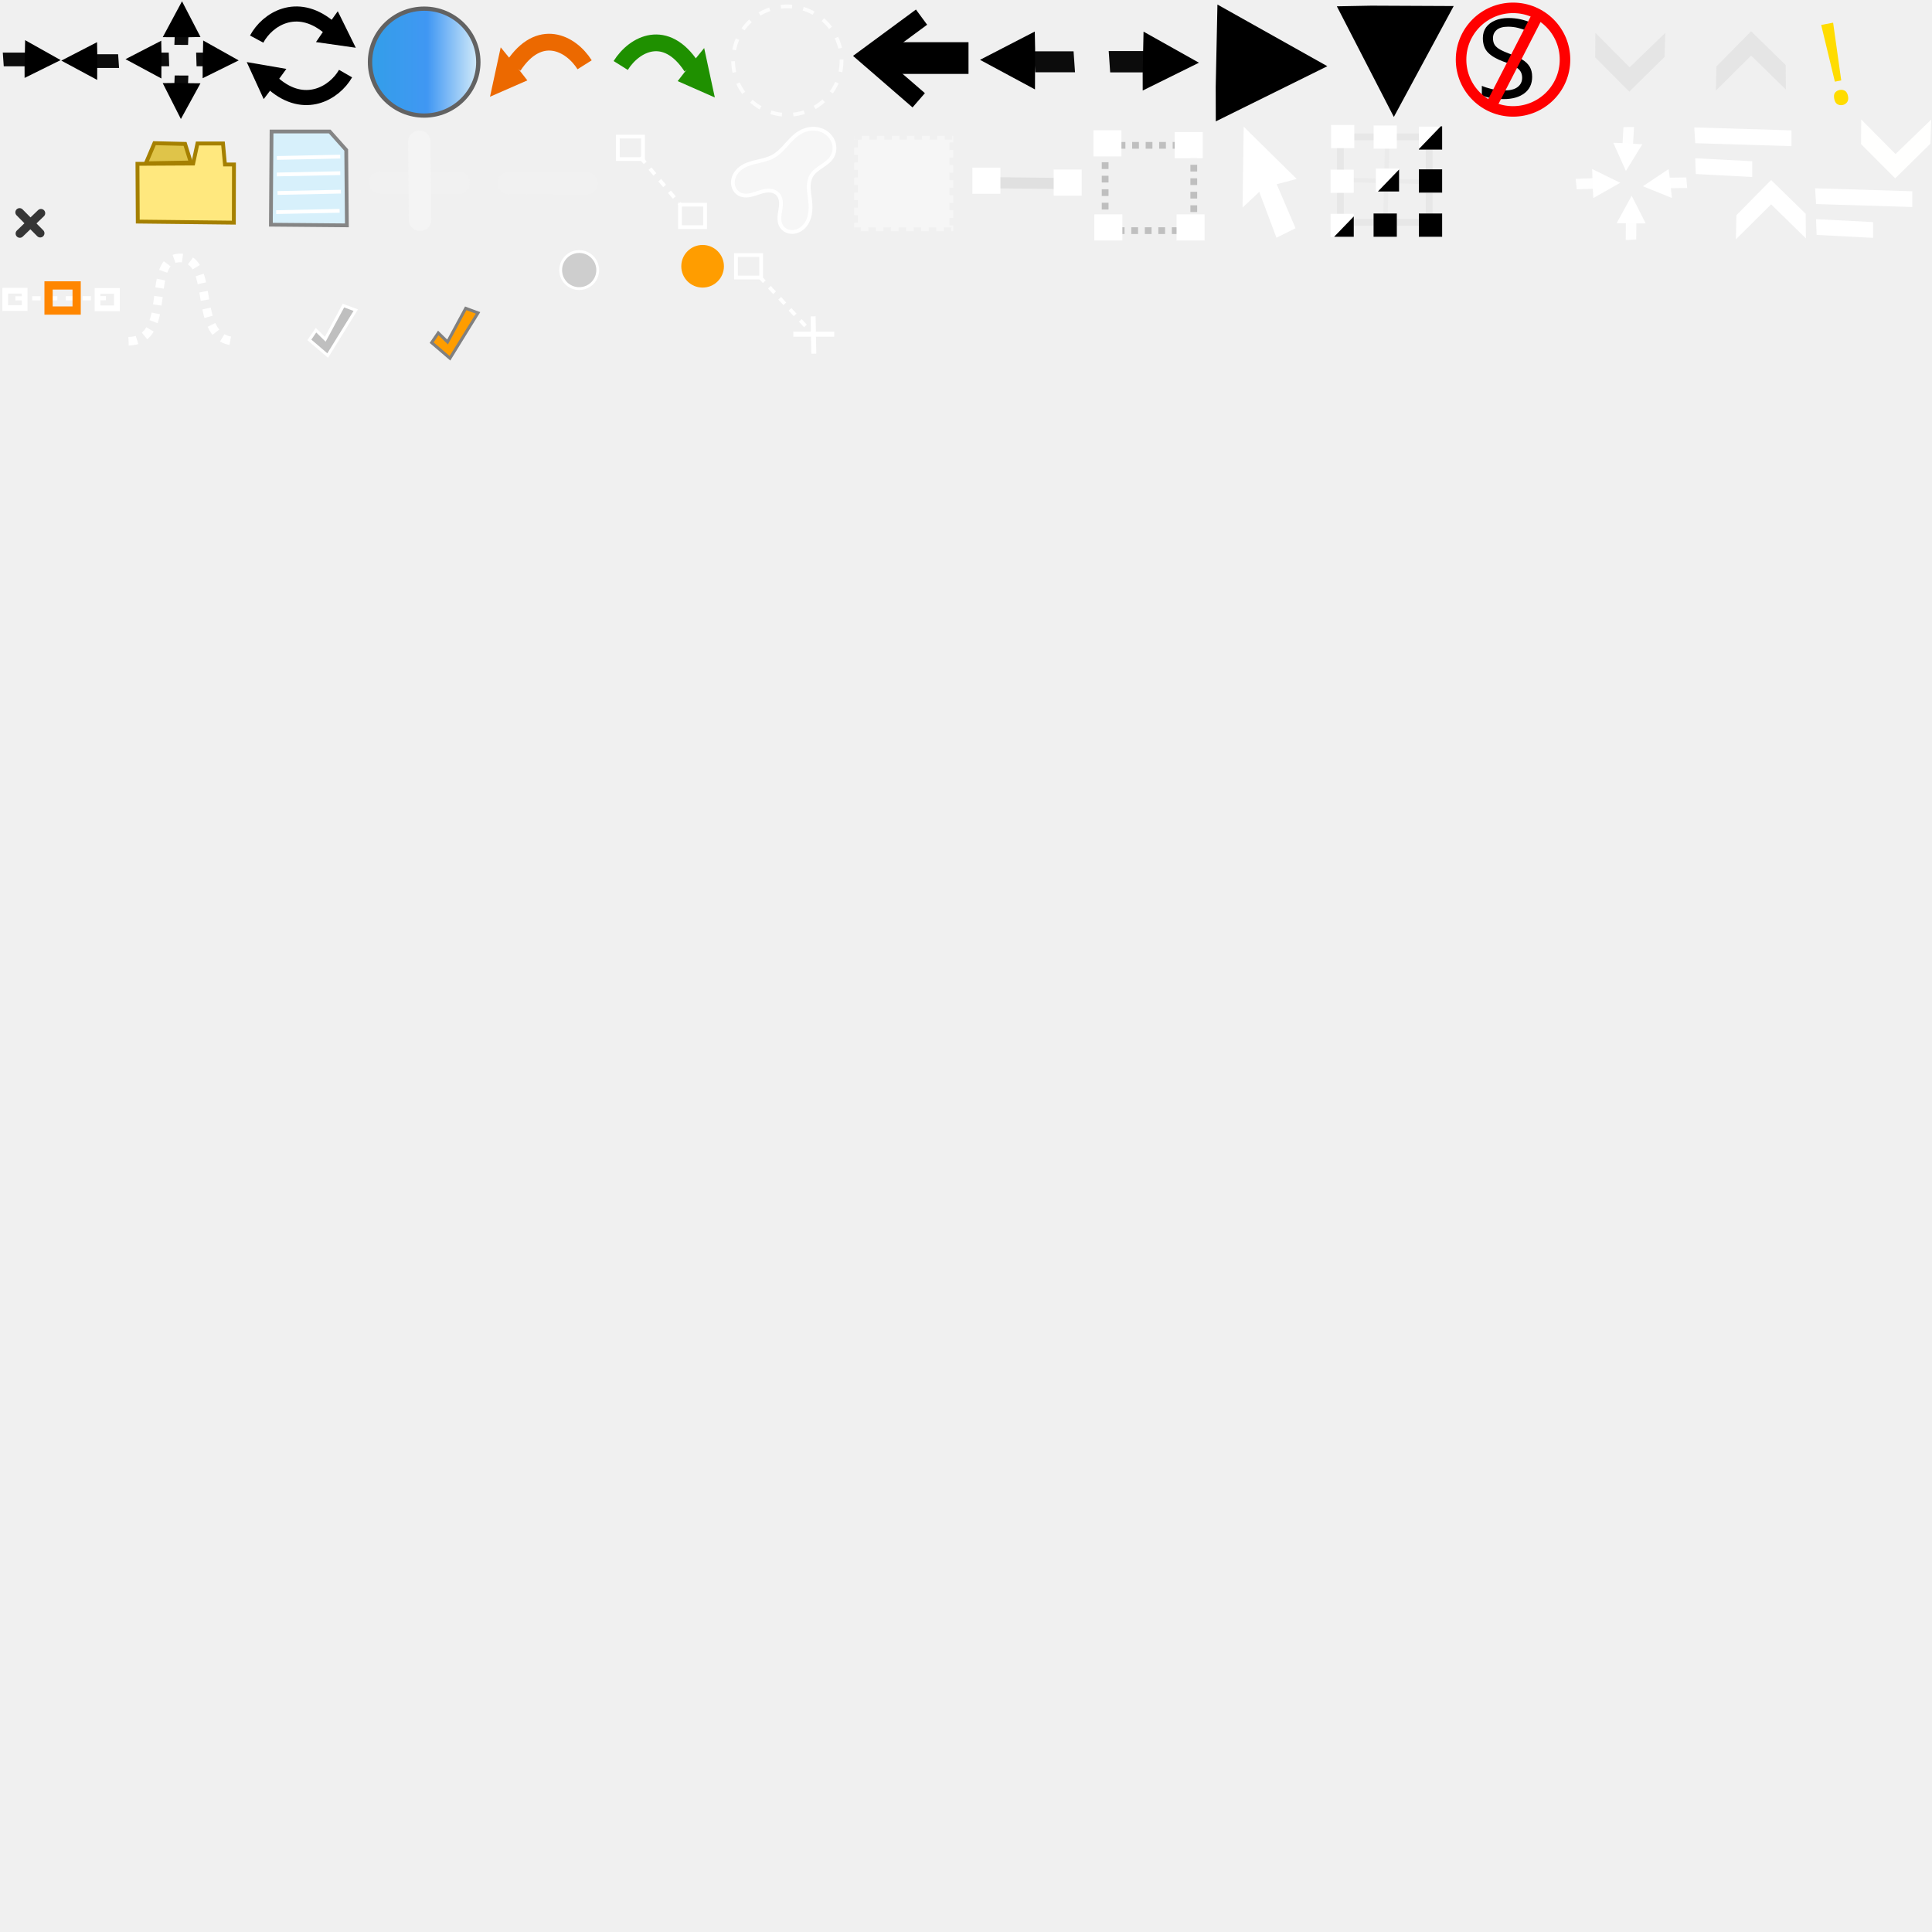
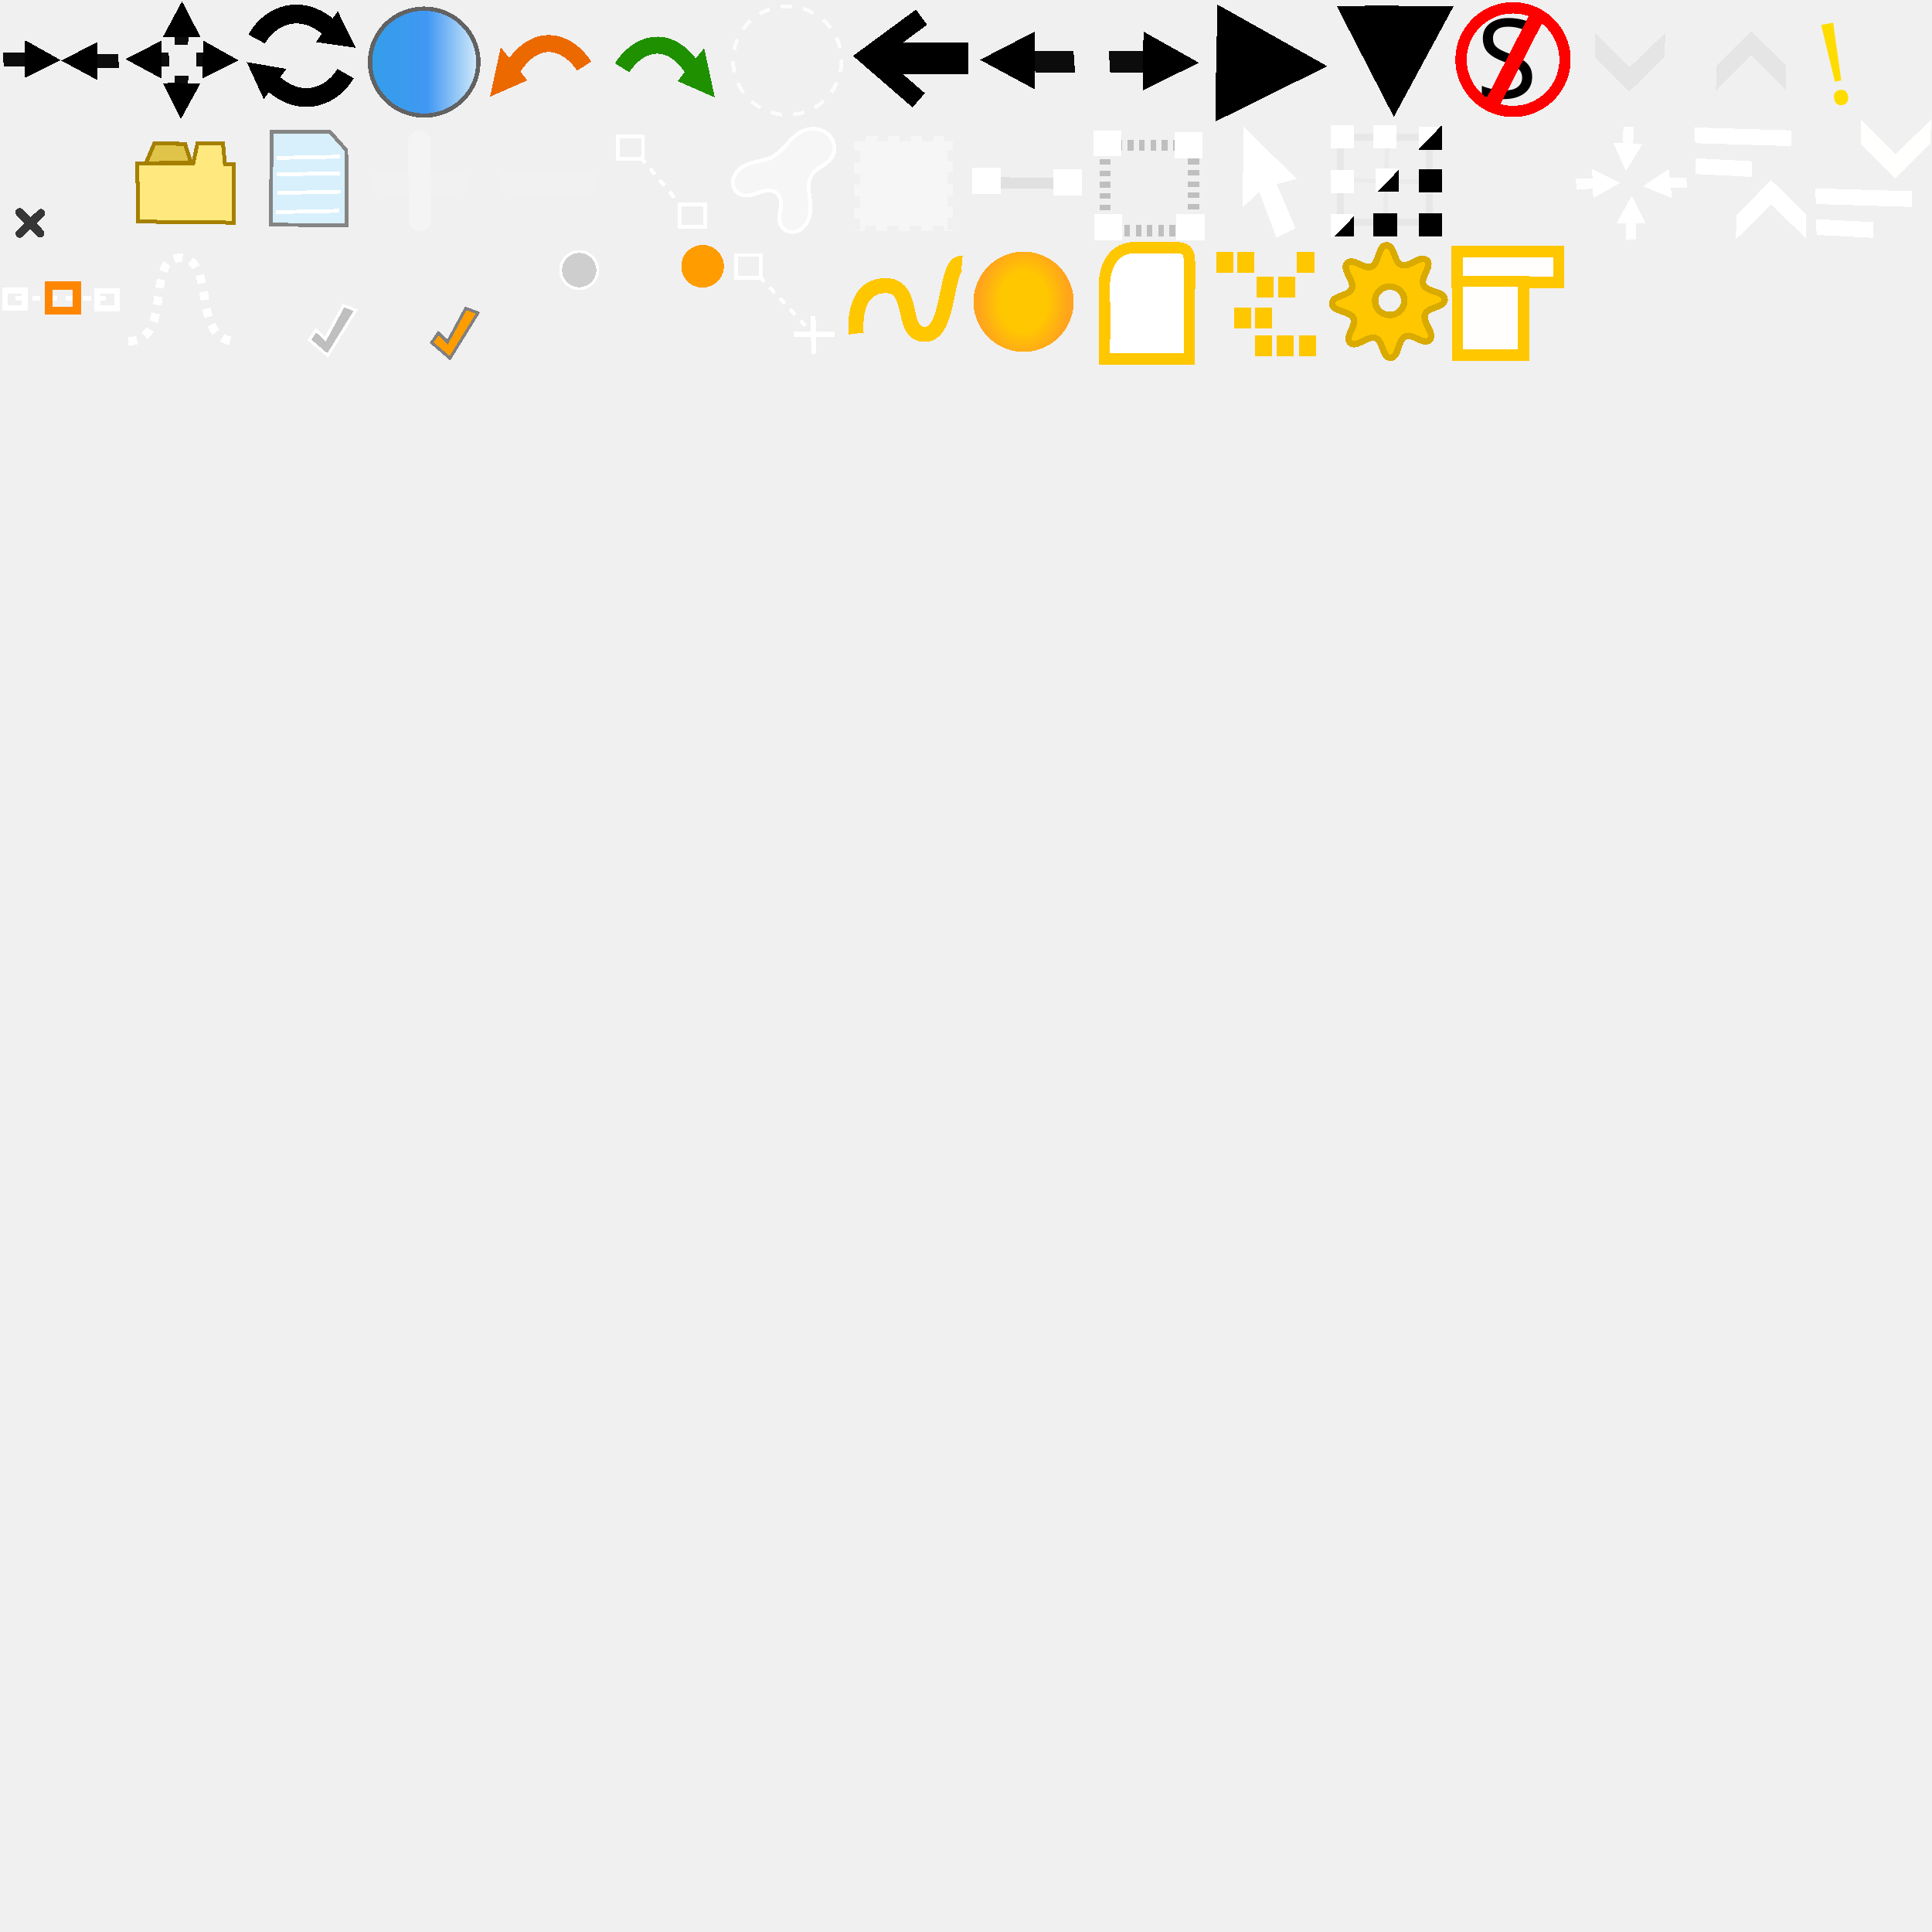
- <svg xmlns="http://www.w3.org/2000/svg" xmlns:xlink="http://www.w3.org/1999/xlink" width="512" height="512" id="svg16099" version="1.1">
+ <svg xmlns="http://www.w3.org/2000/svg" xmlns:xlink="http://www.w3.org/1999/xlink" width="512" height="512" id="svg16099" version="1.1" shape-rendering="crispEdges">
  <defs id="defs16101">
+     <linearGradient id="linearGradient5481">
+       <stop id="stop4865" offset="0" style="stop-color:#e66700;stop-opacity:1;" />
+       <stop style="stop-color:#f47712;stop-opacity:1;" offset="0.528" id="stop4867" />
+       <stop id="stop4869" offset="1" style="stop-color:#f8bb8a;stop-opacity:1;" />
+     </linearGradient>
+     <linearGradient id="linearGradient17116-6">
+       <stop id="stop4860" offset="0" style="stop-color:#b3a500;stop-opacity:1;" />
+       <stop id="stop4862" offset="1" style="stop-color:#eaa500;stop-opacity:1;" />
+     </linearGradient>
+     <linearGradient id="linearGradient17116">
+       <stop id="stop4853" offset="0" style="stop-color:#b3a500;stop-opacity:1;" />
+       <stop id="stop4855" offset="1" style="stop-color:#eaa500;stop-opacity:1;" />
+     </linearGradient>
    <linearGradient id="linearGradient5609">
      <stop id="stop5611" offset="0" style="stop-color:#0089e6;stop-opacity:1;" />
      <stop style="stop-color:#1280f4;stop-opacity:1;" offset="0.528" id="stop5613" />
      <stop id="stop5615" offset="1" style="stop-color:#d4eefc;stop-opacity:1;" />
    </linearGradient>
-     <linearGradient id="linearGradient5481">
-       <stop style="stop-color:#e66700;stop-opacity:1;" offset="0" id="stop5483" />
-       <stop id="stop5491" offset="0.528" style="stop-color:#f47712;stop-opacity:1;" />
-       <stop style="stop-color:#f8bb8a;stop-opacity:1;" offset="1" id="stop5485" />
+     <linearGradient id="linearGradient5481-8">
+       <stop style="stop-color:#ffc700;stop-opacity:1" offset="0" id="stop5483" />
+       <stop id="stop5491" offset="0.528" style="stop-color:#ffc700;stop-opacity:1" />
+       <stop style="stop-color:#ffa41c;stop-opacity:1" offset="1" id="stop5485" />
    </linearGradient>
    <marker orient="auto" refY="0.0" refX="0.0" id="Arrow2Send" style="overflow:visible;">
      <path id="path17173" style="fill-rule:evenodd;stroke-width:0.625;stroke-linejoin:round;" d="M 8.719,4.034 L -2.207,0.016 L 8.719,-4.002 C 6.973,-1.63 6.983,1.616 8.719,4.034 z " transform="scale(0.3) rotate(180) translate(-2.3,0)" />
    </marker>
    <marker orient="auto" refY="0.0" refX="0.0" id="Arrow2Mend" style="overflow:visible;">
      <path id="path17167" style="fill-rule:evenodd;stroke-width:0.625;stroke-linejoin:round;" d="M 8.719,4.034 L -2.207,0.016 L 8.719,-4.002 C 6.973,-1.63 6.983,1.616 8.719,4.034 z " transform="scale(0.6) rotate(180) translate(0,0)" />
    </marker>
    <marker orient="auto" refY="0.0" refX="0.0" id="Arrow1Send" style="overflow:visible;">
      <path id="path17155" d="M 0.0,0.0 L 5.0,-5.0 L -12.5,0.0 L 5.0,5.0 L 0.0,0.0 z " style="fill-rule:evenodd;stroke:#000000;stroke-width:1.0pt;" transform="scale(0.2) rotate(180) translate(6,0)" />
    </marker>
    <marker orient="auto" refY="0.0" refX="0.0" id="Arrow2Lend" style="overflow:visible;">
      <path id="path17161" style="fill-rule:evenodd;stroke-width:0.625;stroke-linejoin:round;" d="M 8.719,4.034 L -2.207,0.016 L 8.719,-4.002 C 6.973,-1.63 6.983,1.616 8.719,4.034 z " transform="scale(1.1) rotate(180) translate(1,0)" />
    </marker>
    <linearGradient id="linearGradient17126">
      <stop style="stop-color:#008080;stop-opacity:1;" offset="0" id="stop17128" />
      <stop style="stop-color:#00b3b3;stop-opacity:1;" offset="1" id="stop17130" />
    </linearGradient>
-     <linearGradient id="linearGradient17116">
+     <linearGradient id="linearGradient17116-6-9">
      <stop style="stop-color:#b3a500;stop-opacity:1;" offset="0" id="stop17118" />
      <stop style="stop-color:#eaa500;stop-opacity:1;" offset="1" id="stop17120" />
    </linearGradient>
    <marker orient="auto" refY="0" refX="0" id="Arrow2Send-2" style="overflow:visible">
      <path id="path17173-2" style="fill-rule:evenodd;stroke-width:0.625;stroke-linejoin:round" d="M 8.719,4.034 -2.207,0.016 8.719,-4.002 c -1.745,2.372 -1.735,5.617 -6e-7,8.035 z" transform="matrix(-0.3,0,0,-0.3,0.69,0)" />
    </marker>
    <marker orient="auto" refY="0" refX="0" id="Arrow2Send-6" style="overflow:visible">
      <path id="path17173-8" style="fill-rule:evenodd;stroke-width:0.625;stroke-linejoin:round" d="M 8.719,4.034 -2.207,0.016 8.719,-4.002 c -1.745,2.372 -1.735,5.617 -6e-7,8.035 z" transform="matrix(-0.3,0,0,-0.3,0.69,0)" />
    </marker>
    <marker orient="auto" refY="0" refX="0" id="Arrow2Send-7" style="overflow:visible">
      <path id="path17173-6" style="fill-rule:evenodd;stroke-width:0.625;stroke-linejoin:round" d="M 8.719,4.034 -2.207,0.016 8.719,-4.002 c -1.745,2.372 -1.735,5.617 -6e-7,8.035 z" transform="matrix(-0.3,0,0,-0.3,0.69,0)" />
    </marker>
    <marker orient="auto" refY="0" refX="0" id="Arrow2Send-8" style="overflow:visible">
      <path id="path17173-9" style="fill-rule:evenodd;stroke-width:0.625;stroke-linejoin:round" d="M 8.719,4.034 -2.207,0.016 8.719,-4.002 c -1.745,2.372 -1.735,5.617 -6e-7,8.035 z" transform="matrix(-0.3,0,0,-0.3,0.69,0)" />
    </marker>
    <marker orient="auto" refY="0" refX="0" id="Arrow2Send-79" style="overflow:visible">
      <path id="path17173-5" style="fill-rule:evenodd;stroke-width:0.625;stroke-linejoin:round" d="M 8.719,4.034 -2.207,0.016 8.719,-4.002 c -1.745,2.372 -1.735,5.617 -6e-7,8.035 z" transform="matrix(-0.3,0,0,-0.3,0.69,0)" />
    </marker>
    <marker orient="auto" refY="0" refX="0" id="Arrow2Send-3" style="overflow:visible">
      <path id="path17173-1" style="fill-rule:evenodd;stroke-width:0.625;stroke-linejoin:round" d="M 8.719,4.034 -2.207,0.016 8.719,-4.002 c -1.745,2.372 -1.735,5.617 -6e-7,8.035 z" transform="matrix(-0.3,0,0,-0.3,0.69,0)" />
    </marker>
    <marker orient="auto" refY="0" refX="0" id="Arrow2Send-33" style="overflow:visible">
      <path id="path17173-4" style="fill-rule:evenodd;stroke-width:0.625;stroke-linejoin:round" d="M 8.719,4.034 -2.207,0.016 8.719,-4.002 c -1.745,2.372 -1.735,5.617 -6e-7,8.035 z" transform="matrix(-0.3,0,0,-0.3,0.69,0)" />
    </marker>
    <marker orient="auto" refY="0" refX="0" id="Arrow2Send-1" style="overflow:visible">
      <path id="path17173-3" style="fill-rule:evenodd;stroke-width:0.625;stroke-linejoin:round" d="M 8.719,4.034 -2.207,0.016 8.719,-4.002 c -1.745,2.372 -1.735,5.617 -6e-7,8.035 z" transform="matrix(-0.3,0,0,-0.3,0.69,0)" />
    </marker>
    <linearGradient xlink:href="#linearGradient5481-5" id="linearGradient5489-4" x1="355.899" y1="17.125" x2="380.476" y2="17.125" gradientUnits="userSpaceOnUse" />
    <linearGradient id="linearGradient5481-5">
      <stop style="stop-color:#e66700;stop-opacity:1;" offset="0" id="stop5483-2" />
      <stop id="stop5491-9" offset="0.528" style="stop-color:#f47712;stop-opacity:1;" />
      <stop style="stop-color:#f8bb8a;stop-opacity:1;" offset="1" id="stop5485-9" />
    </linearGradient>
    <linearGradient y2="17.125" x2="380.476" y1="17.125" x1="355.899" gradientUnits="userSpaceOnUse" id="linearGradient5588" xlink:href="#linearGradient5609" />
+     <radialGradient xlink:href="#linearGradient5481-8" id="radialGradient4858" gradientUnits="userSpaceOnUse" gradientTransform="matrix(0.8016661,0.03305568,-0.04119872,0.999151,79.35761,-8.440056)" cx="271.262" cy="620.34" fx="271.262" fy="620.34" r="14.984" />
  </defs>
  <g id="layer1" transform="translate(0,-540.3622)">
-     <path style="fill:none;stroke:#000000;stroke-width:4;stroke-linecap:butt;stroke-linejoin:miter;stroke-miterlimit:4;stroke-opacity:1;stroke-dasharray:none;marker-mid:none;marker-end:none" d="m 68.019,550.723 c 2.848,-5.294 10.58,-10.093 18.942,-3.309" id="path4144" />
+     <path style="fill:none;stroke:#000000;stroke-width:5;stroke-linecap:butt;stroke-linejoin:miter;stroke-miterlimit:4;stroke-opacity:1;stroke-dasharray:none;marker-mid:none;marker-end:none" d="m 68.019,550.723 c 2.848,-5.294 10.58,-10.093 18.942,-3.309" id="path4144" />
    <path style="fill:#000000;fill-opacity:1;stroke:none" d="m 85.405,549.072 -1.666,2.443 10.55,1.504 -4.777,-9.676 z" id="path5370" />
-     <path style="fill:none;stroke:#000000;stroke-width:4;stroke-linecap:butt;stroke-linejoin:miter;stroke-miterlimit:4;stroke-opacity:1;stroke-dasharray:none;marker-mid:none;marker-end:none" d="m 91.578,559.866 c -3,5.209 -10.868,9.782 -19.03,2.759" id="path4144-0" />
+     <path style="fill:none;stroke:#000000;stroke-width:5;stroke-linecap:butt;stroke-linejoin:miter;stroke-miterlimit:4;stroke-opacity:1;stroke-dasharray:none;marker-mid:none;marker-end:none" d="m 91.578,559.866 c -3,5.209 -10.868,9.782 -19.03,2.759" id="path4144-0" />
    <path style="fill:#000000;fill-opacity:1;stroke:none" d="m 74.152,561.013 1.736,-2.393 -10.502,-1.809 4.495,9.811 z" id="path5370-2" />
    <path style="fill:#000000;fill-opacity:1;stroke:none" d="m 53.697,558.138 0.007,2.957 9.552,-4.724 -9.411,-5.28 z" id="path5370-5" />
    <path style="fill:#000000;fill-opacity:1;stroke:none" d="m 42.788,554.109 -0.059,-2.956 -9.468,4.89 9.502,5.115 z" id="path5370-5-0" />
    <path style="fill:#000000;fill-opacity:1;stroke:none" d="m 50.179,550.228 2.956,-0.062 -4.901,-9.463 -5.104,9.508 z" id="path5370-5-9" />
    <path style="fill:#000000;fill-opacity:1;stroke:none" d="m 46.079,562.357 -2.957,0.035 4.814,9.507 5.191,-9.461 z" id="path5370-5-00" />
    <path style="fill:#000000;fill-opacity:1;stroke:none" d="m 25.778,554.492 -0.059,-2.956 -9.468,4.89 9.502,5.115 z" id="path5370-5-0-6" />
    <path style="fill:#000000;fill-opacity:1;stroke:none" d="m 6.512,558.054 0.007,2.957 9.552,-4.724 -9.411,-5.28 z" id="path5370-5-1" />
    <rect style="opacity:0.947;fill:#000000;fill-opacity:1;stroke:none" id="rect5558" width="6.875" height="3.634" x="-13.829" y="556.06" transform="matrix(1,0,0.06880209,0.9976303,0,0)" />
    <rect style="opacity:0.947;fill:#000000;fill-opacity:1;stroke:none" id="rect5558-3" width="6.875" height="3.634" x="-37.486" y="555.621" transform="matrix(1,0,0.06880209,0.9976303,0,0)" />
    <rect style="opacity:0.947;fill:#000000;fill-opacity:1;stroke:none" id="rect5558-8" width="3.136" height="3.627" x="24.149" y="554.574" transform="matrix(1,0,0.0314424,0.9995056,0,0)" />
    <rect style="opacity:0.947;fill:#000000;fill-opacity:1;stroke:none" id="rect5558-8-9" width="3.136" height="3.627" x="34.541" y="554.574" transform="matrix(1,0,0.0314424,0.9995056,0,0)" />
    <rect style="opacity:0.947;fill:#000000;fill-opacity:1;stroke:none" id="rect5558-8-3" width="3.136" height="3.627" x="549.095" y="-70.566" transform="matrix(-0.03753503,0.9992953,-0.9999814,-0.00609623,0,0)" />
    <rect style="opacity:0.947;fill:#000000;fill-opacity:1;stroke:none" id="rect5558-8-3-4" width="3.136" height="3.627" x="560.348" y="-70.951" transform="matrix(-0.03753503,0.9992953,-0.9999814,-0.00609623,0,0)" />
    <path style="opacity:0.792;fill:url(#linearGradient5588);fill-opacity:1;stroke:#3c3c3c;stroke-width:0.951;stroke-linecap:round;stroke-linejoin:miter;stroke-miterlimit:4;stroke-opacity:1;stroke-dasharray:none;stroke-dashoffset:0" id="path3171-8" d="m 380,17.125 a 11.812,12 0 0 1 -11.812,12 11.812,12 0 0 1 -11.812,-12 11.812,12 0 0 1 11.812,-12 11.812,12 0 0 1 11.812,12 z" transform="matrix(1.21511,0,0,1.180499,-334.9794,536.606)" />
    <flowRoot xml:space="preserve" id="flowRoot5564" style="font-style:normal;font-weight:normal;line-height:0.01%;font-family:sans-serif;letter-spacing:0px;word-spacing:0px;fill:#000000;fill-opacity:1;stroke:none" transform="matrix(0.6457183,0,0,0.6143291,-119.215,558.3443)">
      <flowRegion id="flowRegion5566" style="font-family:sans-serif">
        <rect id="rect5568" width="78.75" height="72.5" x="346.25" y="-22" style="font-family:sans-serif" />
      </flowRegion>
      <flowPara id="flowPara5570" style="font-weight:bold;font-size:40px;line-height:1.25;font-family:sans-serif;-inkscape-font-specification:'Sans Bold'">?</flowPara>
    </flowRoot>
-     <path style="fill:none;stroke:#ec6900;stroke-width:4.445;stroke-linecap:butt;stroke-linejoin:miter;stroke-miterlimit:4;stroke-opacity:1;stroke-dasharray:none;marker-mid:none;marker-end:none" d="m 154.932,557.528 c -3.712,-5.879 -12.041,-10.001 -18.862,0.347" id="path4144-1" />
-     <path style="fill:#ec6900;fill-opacity:1;stroke:none" d="m 137.698,559.035 2.052,2.63 -9.894,4.332 2.837,-13.085 z" id="path5370-7" />
-     <path style="fill:none;stroke:#1f9000;stroke-width:4.435;stroke-linecap:butt;stroke-linejoin:miter;stroke-miterlimit:4;stroke-opacity:1;stroke-dasharray:none;marker-mid:none;marker-end:none" d="m 164.493,557.715 c 3.692,-5.884 11.976,-10.009 18.761,0.347" id="path4144-1-9" />
+     <path style="fill:none;stroke:#ec6900;stroke-width:4.5;stroke-linecap:butt;stroke-linejoin:miter;stroke-miterlimit:4;stroke-dasharray:none;stroke-opacity:1;marker-mid:none;marker-end:none" d="m 154.808,557.899 c -3.712,-5.879 -12.041,-10.001 -18.862,0.347" id="path4144-1" />
+     <path style="fill:#ec6900;fill-opacity:1;stroke:none;stroke-width:0.001;stroke-miterlimit:4;stroke-dasharray:none" d="m 137.698,559.035 2.052,2.63 -9.894,4.332 2.837,-13.085 z" id="path5370-7" />
+     <path style="fill:none;stroke:#1f9000;stroke-width:4.5;stroke-linecap:butt;stroke-linejoin:miter;stroke-miterlimit:4;stroke-dasharray:none;stroke-opacity:1;marker-mid:none;marker-end:none" d="m 164.865,558.334 c 3.692,-5.884 11.976,-10.009 18.761,0.347" id="path4144-1-9" />
    <path style="fill:#1f9000;fill-opacity:1;stroke:none" d="m 181.635,559.224 -2.041,2.633 9.841,4.336 -2.822,-13.096 z" id="path5370-7-4" />
    <path style="opacity:0.779;fill:none;stroke:#ffffff;stroke-width:0.896;stroke-linecap:butt;stroke-linejoin:miter;stroke-miterlimit:4;stroke-opacity:1;stroke-dasharray:2.688, 2.688;stroke-dashoffset:0" id="path4315" d="m 220.663,52.595 a 12.878,12.878 0 0 1 -12.878,12.878 12.878,12.878 0 0 1 -12.878,-12.878 12.878,12.878 0 0 1 12.878,-12.878 12.878,12.878 0 0 1 12.878,12.878 z" transform="matrix(1.115993,0,0,1.115993,-23.23481,497.732)" />
    <rect style="fill:#000000;fill-opacity:1;stroke:none" id="rect3224" width="23.641" height="8.406" x="233.025" y="551.544" />
    <path style="fill:none;stroke:#000000;stroke-width:5;stroke-linecap:butt;stroke-linejoin:miter;stroke-miterlimit:4;stroke-opacity:1;stroke-dasharray:none" d="M 243.468,566.94 230.063,555.332 244.218,544.904" id="path4074" />
    <path style="fill:#000000;fill-opacity:1;stroke:none" d="m 274.319,553.253 -0.09,-4.532 -14.517,7.497 14.568,7.842 z" id="path5370-5-0-6-5" />
    <path style="fill:#000000;fill-opacity:1;stroke:none" d="m 302.82,559.741 0.011,4.613 14.903,-7.37 -14.683,-8.238 z" id="path5370-5-1-2" />
    <rect style="opacity:0.947;fill:#000000;fill-opacity:1;stroke:none" id="rect5558-3-3" width="10.726" height="5.669" x="255.618" y="555.207" transform="matrix(1,0,0.06880209,0.9976303,0,0)" />
    <rect style="opacity:0.947;fill:#000000;fill-opacity:1;stroke:none" id="rect5558-1" width="10.541" height="5.571" x="235.762" y="555.28" transform="matrix(1,0,0.06880209,0.9976303,0,0)" />
    <path style="fill:#000000;fill-opacity:1;stroke:none" d="m 322.176,563.377 0.022,9.151 29.564,-14.621 -29.128,-16.342 z" id="path5370-5-1-2-1" />
    <path style="fill:#000000;fill-opacity:1;stroke:none" d="m 363.428,541.864 -9.149,0.172 15.104,29.32 15.862,-29.392 z" id="path5370-5-1-2-1-7" />
    <text xml:space="preserve" style="font-style:normal;font-weight:normal;line-height:0%;font-family:sans-serif;letter-spacing:0px;word-spacing:0px;fill:#000000;fill-opacity:1;stroke:none" x="389.299" y="569.09" id="text3266" transform="scale(1.004874,0.9951496)">
      <tspan id="tspan3268" x="389.299" y="569.09" style="font-size:29.423px;line-height:1.25;font-family:sans-serif">S</tspan>
    </text>
-     <path style="fill:none;stroke:#ff0000;stroke-width:3.358;stroke-miterlimit:4;stroke-opacity:1;stroke-dasharray:none" id="path3270" d="M 418.013,52.221 A 16.549,16.549 0 0 1 401.464,68.77 16.549,16.549 0 0 1 384.915,52.221 16.549,16.549 0 0 1 401.464,35.672 16.549,16.549 0 0 1 418.013,52.221 Z" transform="matrix(0.8322728,0,0,0.8291614,66.84231,512.8661)" />
-     <path style="fill:none;stroke:#ff0000;stroke-width:3;stroke-linecap:butt;stroke-linejoin:miter;stroke-miterlimit:4;stroke-opacity:1;stroke-dasharray:none" d="m 407.971,543.489 -13.134,25.568" id="path4112" />
+     <path style="fill:none;stroke:#ff0000;stroke-width:3.611;stroke-miterlimit:4;stroke-opacity:1;stroke-dasharray:none" id="path3270" d="M 418.013,52.221 A 16.549,16.549 0 0 1 401.464,68.77 16.549,16.549 0 0 1 384.915,52.221 16.549,16.549 0 0 1 401.464,35.672 16.549,16.549 0 0 1 418.013,52.221 Z" transform="matrix(0.8322728,0,0,0.8291614,66.84231,512.8661)" />
+     <path style="fill:none;stroke:#ff0000;stroke-width:4;stroke-linecap:butt;stroke-linejoin:miter;stroke-miterlimit:4;stroke-opacity:1;stroke-dasharray:none" d="m 407.971,543.489 -13.134,25.568" id="path4112" />
    <path style="fill:#e5e5e5;fill-opacity:1;stroke:none" d="m 422.741,555.57 9.041,9.076 9.328,-9.191 0.217,-6.392 -9.46,9.137 -9.087,-9.151 z" id="path3236" />
    <text xml:space="preserve" style="font-style:normal;font-variant:normal;font-weight:normal;font-stretch:normal;line-height:0%;font-family:'MV Boli';-inkscape-font-specification:'MV Boli';letter-spacing:0px;word-spacing:0px;fill:#ffdc00;fill-opacity:1;stroke:none" x="369.323" y="649.106" id="text3255" transform="rotate(-10.78452)">
      <tspan id="tspan3257" x="369.323" y="649.106" style="font-size:30.092px;line-height:1.25">!</tspan>
    </text>
    <path style="fill:#000000;fill-opacity:1;stroke:#363636;stroke-width:2.239;stroke-linecap:round;stroke-linejoin:miter;stroke-miterlimit:4;stroke-opacity:1;stroke-dasharray:none" d="m 5.258,602.256 5.604,-5.396" id="path5452-5-5-1-7" />
    <path style="fill:#000000;fill-opacity:1;stroke:#363636;stroke-width:2.239;stroke-linecap:round;stroke-linejoin:miter;stroke-miterlimit:4;stroke-opacity:1;stroke-dasharray:none" d="M 10.661,602.171 5.19,596.639" id="path5452-5-5-1-7-4" />
    <path style="fill:#e5e5e5;fill-opacity:1;stroke:none" d="m 473.231,557.593 -9.169,-8.946 -9.197,9.322 -0.126,6.394 9.329,-9.271 9.215,9.021 z" id="path3236-8" />
    <path style="fill:#ffe87e;fill-opacity:1;stroke:#a58000;stroke-width:1.026px;stroke-linecap:butt;stroke-linejoin:miter;stroke-opacity:1" d="m 36.513,599.083 -0.085,-15.305 14.766,-0.079 1.135,-5.312 h 6.766 l 0.522,5.565 h 2.389 l -0.035,15.416 z" id="path4607" />
    <path style="fill:#dfc449;fill-opacity:1;stroke:#a58000;stroke-width:1.042px;stroke-linecap:butt;stroke-linejoin:miter;stroke-opacity:1" d="m 38.651,583.648 2.279,-5.34 8.115,0.191 1.537,4.936 z" id="path5463" />
    <path style="fill:#d7f0fb;fill-opacity:1;stroke:#858585;stroke-width:1px;stroke-linecap:butt;stroke-linejoin:miter;stroke-opacity:1" d="m 71.789,599.907 0.175,-24.692 h 15.411 l 4.378,4.903 0.175,19.964 z" id="path3262" />
    <path style="fill:none;stroke:#ffffff;stroke-width:1px;stroke-linecap:butt;stroke-linejoin:miter;stroke-opacity:1" d="m 73.19,596.58 16.812,-0.35" id="path4106" />
    <path style="fill:none;stroke:#ffffff;stroke-width:1px;stroke-linecap:butt;stroke-linejoin:miter;stroke-opacity:1" d="m 73.54,591.502 16.812,-0.35" id="path4106-7" />
    <path style="fill:none;stroke:#ffffff;stroke-width:1px;stroke-linecap:butt;stroke-linejoin:miter;stroke-opacity:1" d="m 73.365,586.598 16.812,-0.35" id="path4106-0" />
    <path style="fill:none;stroke:#ffffff;stroke-width:1px;stroke-linecap:butt;stroke-linejoin:miter;stroke-opacity:1" d="m 73.365,582.22 16.812,-0.35" id="path4106-4" />
    <path style="fill:#ffffff;fill-opacity:1;stroke:#f1f1f1;stroke-width:5.946;stroke-linecap:round;stroke-linejoin:miter;stroke-miterlimit:4;stroke-opacity:1;stroke-dasharray:none" d="m 100.866,588.754 20.655,0.08" id="path5452-5-5-1-7-7" />
    <path style="fill:#ffffff;fill-opacity:1;stroke:#f4f4f4;stroke-width:5.946;stroke-linecap:round;stroke-linejoin:miter;stroke-miterlimit:4;stroke-opacity:1;stroke-dasharray:none" d="m 111.317,598.58 -0.198,-20.654" id="path5452-5-5-1-7-4-4" />
    <path style="fill:#ffffff;fill-opacity:1;stroke:#f1f1f1;stroke-width:5.946;stroke-linecap:round;stroke-linejoin:miter;stroke-miterlimit:4;stroke-opacity:1;stroke-dasharray:none" d="m 134.837,588.851 20.655,0.08" id="path5452-5-5-1-7-7-1" />
    <rect style="fill:none;fill-opacity:1;stroke:#ffffff;stroke-opacity:1" id="rect4404" width="6.655" height="5.954" x="163.738" y="576.56" />
    <rect style="fill:none;fill-opacity:1;stroke:#ffffff;stroke-opacity:1" id="rect4404-9" width="6.655" height="5.954" x="180.199" y="594.597" />
    <path style="fill:none;stroke:#ffffff;stroke-width:1;stroke-linecap:butt;stroke-linejoin:miter;stroke-miterlimit:4;stroke-dasharray:2, 2;stroke-dashoffset:0;stroke-opacity:1" d="M 169.692,41.626 180.724,54.76" id="path5004" transform="translate(0,540.3622)" />
    <path style="fill:#ffffff;stroke:#ffffff;stroke-width:1px;stroke-linecap:butt;stroke-linejoin:miter;stroke-opacity:1;fill-opacity:0.398;opacity:1" d="m 204.891,581.813 c 1.379,-0.766 2.471,-1.949 3.528,-3.121 1.056,-1.172 2.125,-2.371 3.477,-3.184 1.055,-0.634 2.27,-1.013 3.501,-1.035 1.231,-0.022 2.474,0.321 3.489,1.017 1.015,0.696 1.791,1.75 2.101,2.941 0.31,1.191 0.14,2.51 -0.51,3.556 -0.649,1.044 -1.704,1.757 -2.725,2.441 -1.021,0.685 -2.072,1.407 -2.703,2.462 -0.582,0.973 -0.749,2.143 -0.719,3.276 0.03,1.133 0.243,2.252 0.369,3.378 0.133,1.189 0.167,2.4 -0.051,3.576 -0.218,1.177 -0.7,2.323 -1.505,3.208 -0.805,0.885 -1.952,1.488 -3.148,1.508 -0.598,0.01 -1.201,-0.125 -1.729,-0.406 -0.528,-0.281 -0.98,-0.709 -1.272,-1.231 -0.355,-0.634 -0.467,-1.379 -0.45,-2.105 0.017,-0.726 0.155,-1.443 0.27,-2.16 0.115,-0.717 0.208,-1.446 0.134,-2.168 -0.074,-0.723 -0.329,-1.446 -0.829,-1.972 -0.306,-0.321 -0.694,-0.558 -1.11,-0.709 -0.417,-0.151 -0.862,-0.216 -1.305,-0.218 -0.886,-0.004 -1.754,0.241 -2.596,0.518 -0.842,0.277 -1.678,0.59 -2.553,0.729 -0.875,0.139 -1.809,0.093 -2.593,-0.32 -0.669,-0.352 -1.193,-0.96 -1.478,-1.66 -0.285,-0.7 -0.338,-1.488 -0.185,-2.229 0.152,-0.741 0.504,-1.435 0.981,-2.022 0.477,-0.587 1.077,-1.069 1.734,-1.444 1.207,-0.689 2.582,-1.013 3.936,-1.325 1.354,-0.312 2.73,-0.627 3.945,-1.302 z" id="path5010" />
-     <rect style="fill:#f6f6f6;fill-opacity:1;stroke:#f0f0f0;stroke-width:2;stroke-miterlimit:4;stroke-opacity:1;stroke-dasharray:2, 2;stroke-dashoffset:0" id="rect4109" width="26.252" height="25.261" x="226.359" y="576.364" />
-     <rect style="fill:none;stroke:#bfbfbf;stroke-width:1.79;stroke-miterlimit:4;stroke-opacity:1;stroke-dasharray:1.79,1.79;stroke-dashoffset:0" id="rect4109-4" width="23.49" height="22.604" x="292.874" y="578.879" />
+     <rect style="fill:#f6f6f6;fill-opacity:1;stroke:#f0f0f0;stroke-width:3;stroke-miterlimit:4;stroke-opacity:1;stroke-dasharray:3,3;stroke-dashoffset:0" id="rect4109" width="26.252" height="25.261" x="226.359" y="576.364" />
+     <rect style="fill:none;stroke:#bfbfbf;stroke-width:3;stroke-miterlimit:4;stroke-opacity:1;stroke-dasharray:1.5,1.5;stroke-dashoffset:0" id="rect4109-4" width="23.49" height="22.604" x="292.874" y="578.879" />
    <rect style="fill:#ffffff;fill-opacity:1;stroke:none" id="rect4136" width="7.43" height="6.934" x="289.76" y="574.878" />
    <rect style="fill:#ffffff;fill-opacity:1;stroke:none" id="rect4136-8" width="7.43" height="6.934" x="311.306" y="575.373" />
    <rect style="fill:#ffffff;fill-opacity:1;stroke:none" id="rect4136-8-8" width="7.43" height="6.934" x="311.801" y="597.167" />
    <rect style="fill:#ffffff;fill-opacity:1;stroke:none" id="rect4136-8-8-2" width="7.43" height="6.934" x="290.007" y="597.167" />
    <path style="fill:#ffffff;fill-opacity:1;stroke:none" d="m 338.275,603.353 -4.558,-12.14 -4.423,4.149 0.291,-21.43 14.053,13.849 -5.293,1.4 4.985,11.661 z" id="path4192" />
    <path style="fill:none;stroke:#ebebeb;stroke-width:1.182;stroke-linecap:butt;stroke-linejoin:miter;stroke-miterlimit:4;stroke-opacity:1;stroke-dasharray:none;stroke-dashoffset:0" d="m 355.096,588.031 24.882,0.585" id="path4288" />
    <path style="fill:none;stroke:#ebebeb;stroke-width:1.182;stroke-linecap:butt;stroke-linejoin:miter;stroke-miterlimit:4;stroke-opacity:1;stroke-dasharray:none;stroke-dashoffset:0" d="M 367.684,575.453 367.098,600.317" id="path4284" />
    <rect style="fill:none;stroke:#e7e7e7;stroke-width:1.792;stroke-miterlimit:4;stroke-opacity:1;stroke-dasharray:none;stroke-dashoffset:0" id="rect4109-4-6" width="23.534" height="22.629" x="355.223" y="576.639" />
    <path id="rect3970-1-7-4-0-9-4-8-8-7" style="fill:#ffffff;fill-opacity:1;stroke:none" d="m 376.026,597.026 6.147,0 0,6.143 -6.147,0 z m -12.002,0 6.147,0 0,6.143 -6.147,0 z m 12.002,-11.7 6.147,0 0,6.143 -6.147,0 z m -11.416,-0.293 6.147,0 0,6.143 -6.147,0 z m 11.416,-11.115 6.147,0 0,6.143 -6.147,0 z m -12.002,-0.292 6.147,0 0,6.143 -6.147,0 z m -11.27,-0.146 6.147,0 0,6.143 -6.147,0 z m -0.146,23.547 6.147,0 0,6.143 -6.147,0 z m -4e-5,-11.7 6.147,0 0,6.143 -6.147,0 z" />
    <path style="fill:#000000;fill-opacity:1;stroke:none" d="m 381.813,573.841 -5.799,6.016 0,0.148 6.169,0 0,-6.164 -0.369,0 z m -5.799,11.405 0,6.164 6.169,0 0,-6.164 -6.169,0 z m -5.245,0.037 -5.614,5.832 5.614,0 0,-5.832 z m -6.76,11.663 0,6.164 6.169,0 0,-6.164 -6.169,0 z m 12.005,0 0,6.164 6.169,0 0,-6.164 -6.169,0 z m -17.25,0.775 -5.208,5.389 5.208,0 0,-5.389 z" id="rect3970-1-7-4-0-9-4-8-8" />
    <flowRoot xml:space="preserve" id="flowRoot4292" style="font-style:normal;font-variant:normal;font-weight:normal;font-stretch:normal;line-height:0.01%;font-family:'Comic Sans MS';-inkscape-font-specification:'Comic Sans MS';letter-spacing:0px;word-spacing:0px;fill:#ff1e1e;fill-opacity:1;stroke:none" transform="matrix(3.317508,0,0,3.317508,-892.0524,443.5523)">
      <flowRegion id="flowRegion4294">
        <rect id="rect4296" width="29.719" height="26.252" x="385.851" y="35.754" style="font-style:normal;font-variant:normal;font-weight:normal;font-stretch:normal;font-family:'Comic Sans MS';-inkscape-font-specification:'Comic Sans MS';fill:#ff1e1e;fill-opacity:1" />
      </flowRegion>
      <flowPara id="flowPara4298" style="font-size:12px;line-height:1.25">x</flowPara>
    </flowRoot>
    <path style="fill:#ffffff;fill-opacity:1;stroke:none" d="m 442.494,587.431 -0.297,-2.254 -6.82,4.543 7.697,3.1 z" id="path5370-5-0-6-1" />
    <rect style="opacity:0.947;fill:#ffffff;fill-opacity:1;stroke:none" id="rect5558-7" width="5.287" height="2.794" x="393.537" y="594.2" transform="matrix(0.9999259,-0.01217742,0.08094555,0.9967185,0,0)" />
    <path style="fill:#ffffff;fill-opacity:1;stroke:none" d="m 422.118,590.57 0.131,2.27 7.133,-4.034 -7.45,-3.653 z" id="path5370-5-0-6-1-4" />
    <rect style="opacity:0.947;fill:#ffffff;fill-opacity:1;stroke:none" id="rect5558-7-0" width="5.287" height="2.794" x="-358.677" y="-607.392" transform="matrix(-0.9992814,0.03790277,-0.1065656,-0.9943057,0,0)" />
    <path style="fill:#ffffff;fill-opacity:1;stroke:none" d="m 433.845,599.578 2.273,-0.028 -3.704,-7.309 -3.989,7.276 z" id="path5370-5-0-6-1-4-9" />
    <rect style="opacity:0.947;fill:#ffffff;fill-opacity:1;stroke:none" id="rect5558-7-0-4" width="5.287" height="2.794" x="625.412" y="-439.29" transform="matrix(-0.00768715,0.9999704,-0.9981297,0.06113113,0,0)" />
    <path style="fill:#ffffff;fill-opacity:1;stroke:none" d="m 429.808,578.279 -2.272,-0.082 3.348,7.479 4.335,-7.075 z" id="path5370-5-0-6-1-4-8" />
    <rect style="opacity:0.947;fill:#ffffff;fill-opacity:1;stroke:none" id="rect5558-7-0-8" width="5.287" height="2.794" x="-586.231" y="462.741" transform="matrix(0.05588343,-0.9984373,0.9999162,-0.01294358,0,0)" />
    <path style="fill:#ffffff;fill-opacity:1;stroke:none;stroke-width:1.041px;stroke-linecap:butt;stroke-linejoin:miter;stroke-opacity:1" d="m 449.004,574.135 25.756,0.782 v 4.171 l -25.501,-0.782 z" id="path3845" />
    <path style="fill:#ffffff;fill-opacity:1;stroke:none;stroke-width:0.797px;stroke-linecap:butt;stroke-linejoin:miter;stroke-opacity:1" d="m 449.251,582.308 15.107,0.782 v 4.171 l -14.958,-0.782 z" id="path3845-7" />
    <path style="fill:#ffffff;fill-opacity:1;stroke:none" d="m 478.53,597.017 -9.169,-8.946 -9.197,9.322 -0.126,6.394 9.329,-9.271 9.215,9.021 z" id="path3236-8-6" />
    <path style="fill:#ffffff;fill-opacity:1;stroke:none;stroke-width:1.041px;stroke-linecap:butt;stroke-linejoin:miter;stroke-opacity:1" d="m 481.021,590.266 25.756,0.782 v 4.171 l -25.501,-0.782 z" id="path3845-0" />
    <path style="fill:#ffffff;fill-opacity:1;stroke:none;stroke-width:0.797px;stroke-linecap:butt;stroke-linejoin:miter;stroke-opacity:1" d="m 481.268,598.439 15.107,0.782 v 4.171 l -14.958,-0.782 z" id="path3845-7-4" />
    <path style="fill:#fffffe;fill-opacity:1;stroke:none" d="m 493.205,578.554 9.041,9.076 9.328,-9.191 0.217,-6.392 -9.46,9.137 -9.087,-9.151 z" id="path3236-1" />
    <path style="fill:none;stroke:#e0e0e0;stroke-width:2.955;stroke-linecap:butt;stroke-linejoin:miter;stroke-miterlimit:4;stroke-dasharray:none;stroke-dashoffset:0;stroke-opacity:1" d="m 258.808,588.746 23.516,0.249" id="path4838" />
    <rect style="fill:#ffffff;fill-opacity:1;stroke:none" id="rect4136-3" width="7.43" height="6.934" x="257.688" y="584.784" />
    <rect style="fill:#ffffff;fill-opacity:1;stroke:none" id="rect4136-8-88" width="7.43" height="6.934" x="279.234" y="585.28" />
    <rect style="fill:none;fill-opacity:1;stroke:#ffffff;stroke-width:1.512;stroke-miterlimit:4;stroke-dasharray:none;stroke-opacity:1" id="rect4404-9-2" width="5.147" height="4.606" x="25.841" y="617.46" />
    <path style="fill:none;stroke:#ffffff;stroke-width:1.112;stroke-linecap:butt;stroke-linejoin:miter;stroke-miterlimit:4;stroke-dasharray:2.223, 2.223;stroke-dashoffset:0;stroke-opacity:1" d="m 4.083,619.426 23.987,-0.042" id="path5004-0" />
    <rect style="fill:none;fill-opacity:1;stroke:#ffffff;stroke-width:1.512;stroke-miterlimit:4;stroke-dasharray:none;stroke-opacity:1" id="rect4404-9-2-8" width="5.147" height="4.606" x="1.389" y="617.401" />
    <rect style="fill:none;fill-opacity:1;stroke:#ff8600;stroke-width:2.185;stroke-miterlimit:4;stroke-dasharray:none;stroke-opacity:1" id="rect4404-9-2-2" width="7.44" height="6.657" x="12.87" y="616.004" />
    <path style="fill:none;stroke:#ffffff;stroke-width:2.268;stroke-linecap:butt;stroke-linejoin:miter;stroke-miterlimit:4;stroke-dasharray:2.268, 2.268;stroke-dashoffset:0;stroke-opacity:1" d="m 34.081,630.791 c 12.171,-0.175 4.108,-22.319 13.767,-22.072 9.659,0.248 2.734,21.749 14.394,22.057" id="path1155" />
    <path style="fill:#bfbfbf;fill-opacity:1;stroke:#ffffff;stroke-width:0.787px;stroke-linecap:butt;stroke-linejoin:miter;stroke-opacity:1" d="m 81.99,630.436 4.85,4.151 7.444,-12.035 -3.261,-1.207 -4.821,8.92 -2.46,-2.398 z" id="path1157" />
    <path style="fill:#ff9d00;fill-opacity:1;stroke:#808080;stroke-width:0.787px;stroke-linecap:butt;stroke-linejoin:miter;stroke-opacity:1" d="m 114.392,631.161 4.85,4.151 7.444,-12.035 -3.261,-1.207 -4.821,8.92 -2.46,-2.398 z" id="path1157-6" />
    <ellipse style="opacity:1;fill:#bfbfbf;fill-opacity:0.706;stroke:#ffffff;stroke-width:0.745;stroke-miterlimit:4;stroke-dasharray:none;stroke-dashoffset:0;stroke-opacity:1" id="path1174" cx="153.493" cy="611.934" rx="4.91" ry="4.91" />
    <circle style="opacity:1;fill:#ff9d00;fill-opacity:1;stroke:#ff9d00;stroke-width:1.784;stroke-miterlimit:4;stroke-dasharray:none;stroke-dashoffset:0;stroke-opacity:1" id="path1174-7" cx="186.197" cy="610.927" r="4.759" />
    <rect style="fill:none;fill-opacity:1;stroke:#ffffff;stroke-opacity:1" id="rect4404-6" width="6.655" height="5.954" x="195.049" y="607.956" />
    <path style="fill:none;stroke:#ffffff;stroke-width:1;stroke-linecap:butt;stroke-linejoin:miter;stroke-miterlimit:4;stroke-dasharray:2, 2;stroke-dashoffset:0;stroke-opacity:1" d="m 201.178,613.56 14.185,15.235" id="path5004-7" />
    <path style="fill:none;stroke:#ffffff;stroke-width:1.323;stroke-linecap:butt;stroke-linejoin:miter;stroke-miterlimit:4;stroke-dasharray:none;stroke-opacity:1" d="m 210.232,628.921 h 10.857" id="path1212" />
    <path style="fill:none;stroke:#ffffff;stroke-width:1.323;stroke-linecap:butt;stroke-linejoin:miter;stroke-miterlimit:4;stroke-dasharray:none;stroke-opacity:1" d="m 215.486,624.192 0.175,9.894" id="path1214" />
+     <path style="fill:none;stroke:#ffc700;stroke-width:4;stroke-linecap:butt;stroke-linejoin:miter;stroke-miterlimit:4;stroke-dasharray:none;stroke-opacity:1" d="m 226.895,628.768 c 0,0 -1.433,-12.288 7.367,-12.711 8.8,-0.424 3.888,12.923 10.846,12.923 6.958,0 5.116,-19.279 9.823,-18.855" id="path177" />
+     <circle style="stroke:none;stroke-width:3.42;stroke-miterlimit:4;stroke-dasharray:none;stroke-opacity:1;fill:url(#radialGradient4858);fill-opacity:1.0;opacity:1" id="path4759" cx="271.262" cy="620.34" r="13.274" />
+     <path style="fill:#ffffff;fill-opacity:1;stroke:#ffc700;stroke-width:3;stroke-linecap:butt;stroke-linejoin:miter;stroke-opacity:1;stroke-miterlimit:4;stroke-dasharray:none" d="m 292.673,635.443 c 0,0 0.091,-13.802 0,-17.703 -0.364,-6.601 2.095,-12.002 8.835,-11.802 3.096,0.092 10.001,0.018 11.095,0.112 1.881,0.163 2.596,1.288 2.631,3.739 0.035,2.276 -0.063,25.653 -0.063,25.653 z" id="path4843" />
+     <rect style="opacity:1;fill:#ffc700;fill-opacity:1;stroke:#ffc700;stroke-width:3;stroke-miterlimit:4;stroke-dasharray:none;stroke-opacity:1" id="rect4872" width="1.55" height="2.541" x="323.781" y="608.651" />
+     <rect style="opacity:1;fill:#ffc700;fill-opacity:1;stroke:#ffc700;stroke-width:3;stroke-miterlimit:4;stroke-dasharray:none;stroke-opacity:1" id="rect4872-0" width="1.55" height="2.541" x="329.395" y="608.702" />
+     <rect style="opacity:1;fill:#ffc700;fill-opacity:1;stroke:#ffc700;stroke-width:3;stroke-miterlimit:4;stroke-dasharray:none;stroke-opacity:1" id="rect4872-9" width="1.55" height="2.541" x="345.251" y="608.615" />
+     <rect style="opacity:1;fill:#ffc700;fill-opacity:1;stroke:#ffc700;stroke-width:3;stroke-miterlimit:4;stroke-dasharray:none;stroke-opacity:1" id="rect4872-5" width="1.55" height="2.541" x="334.554" y="615.214" />
+     <rect style="opacity:1;fill:#ffc700;fill-opacity:1;stroke:#ffc700;stroke-width:3;stroke-miterlimit:4;stroke-dasharray:none;stroke-opacity:1" id="rect4872-4" width="1.55" height="2.541" x="340.177" y="615.229" />
+     <rect style="opacity:1;fill:#ffc700;fill-opacity:1;stroke:#ffc700;stroke-width:3;stroke-miterlimit:4;stroke-dasharray:none;stroke-opacity:1" id="rect4872-07" width="1.55" height="2.541" x="328.534" y="623.334" />
+     <rect style="opacity:1;fill:#ffc700;fill-opacity:1;stroke:#ffc700;stroke-width:3;stroke-miterlimit:4;stroke-dasharray:none;stroke-opacity:1" id="rect4872-0-0" width="1.55" height="2.541" x="334.148" y="623.386" />
+     <rect style="opacity:1;fill:#ffc700;fill-opacity:1;stroke:#ffc700;stroke-width:3;stroke-miterlimit:4;stroke-dasharray:none;stroke-opacity:1" id="rect4872-7" width="1.55" height="2.541" x="334.138" y="630.777" />
+     <rect style="opacity:1;fill:#ffc700;fill-opacity:1;stroke:#ffc700;stroke-width:3;stroke-miterlimit:4;stroke-dasharray:none;stroke-opacity:1" id="rect4872-0-4" width="1.55" height="2.541" x="339.752" y="630.828" />
+     <rect style="opacity:1;fill:#ffc700;fill-opacity:1;stroke:#ffc700;stroke-width:3;stroke-miterlimit:4;stroke-dasharray:none;stroke-opacity:1" id="rect4872-9-8" width="1.55" height="2.541" x="345.701" y="630.803" />
+     <path style="opacity:1;fill:#ffc700;fill-opacity:1;stroke:#d9aa00;stroke-width:1.711;stroke-miterlimit:4;stroke-dasharray:none;stroke-opacity:1" d="M 367.434 64.992 C 365.138 65.032 365.587 69.72 363.48 70.635 C 361.494 71.498 358.552 68.171 357.047 69.729 C 355.451 71.38 359.082 74.377 358.24 76.514 C 357.446 78.529 353.013 78.258 353.051 80.424 C 353.09 82.72 357.778 82.271 358.693 84.377 C 359.556 86.363 356.23 89.306 357.787 90.811 C 359.439 92.406 362.436 88.773 364.572 89.615 C 366.587 90.409 366.317 94.844 368.482 94.807 C 370.778 94.767 370.329 90.079 372.436 89.164 C 374.422 88.301 377.364 91.626 378.869 90.068 C 380.465 88.417 376.832 85.42 377.674 83.283 C 378.468 81.268 382.903 81.54 382.865 79.375 C 382.826 77.079 378.138 77.528 377.223 75.422 C 376.36 73.436 379.685 70.493 378.127 68.988 C 376.475 67.393 373.478 71.024 371.342 70.182 C 369.327 69.387 369.599 64.955 367.434 64.992 z M 368.295 75.949 A 3.868 3.765 0 0 1 372.162 79.715 A 3.868 3.765 0 0 1 368.295 83.48 A 3.868 3.765 0 0 1 364.426 79.715 A 3.868 3.765 0 0 1 368.295 75.949 z " transform="translate(0,540.3622)" id="path4984" />
+     <rect style="opacity:1;fill:#fffefc;fill-opacity:1;stroke:#ffc700;stroke-width:3;stroke-miterlimit:4;stroke-dasharray:none;stroke-opacity:1" id="rect5006" width="26.995" height="8.173" x="386.099" y="607.073" />
+     <rect style="opacity:1;fill:#fffefc;fill-opacity:1;stroke:#ffc700;stroke-width:3;stroke-miterlimit:4;stroke-dasharray:none;stroke-opacity:1" id="rect5006-6" width="17.584" height="19.565" x="386.222" y="614.875" ry="0" />
  </g>
</svg>
